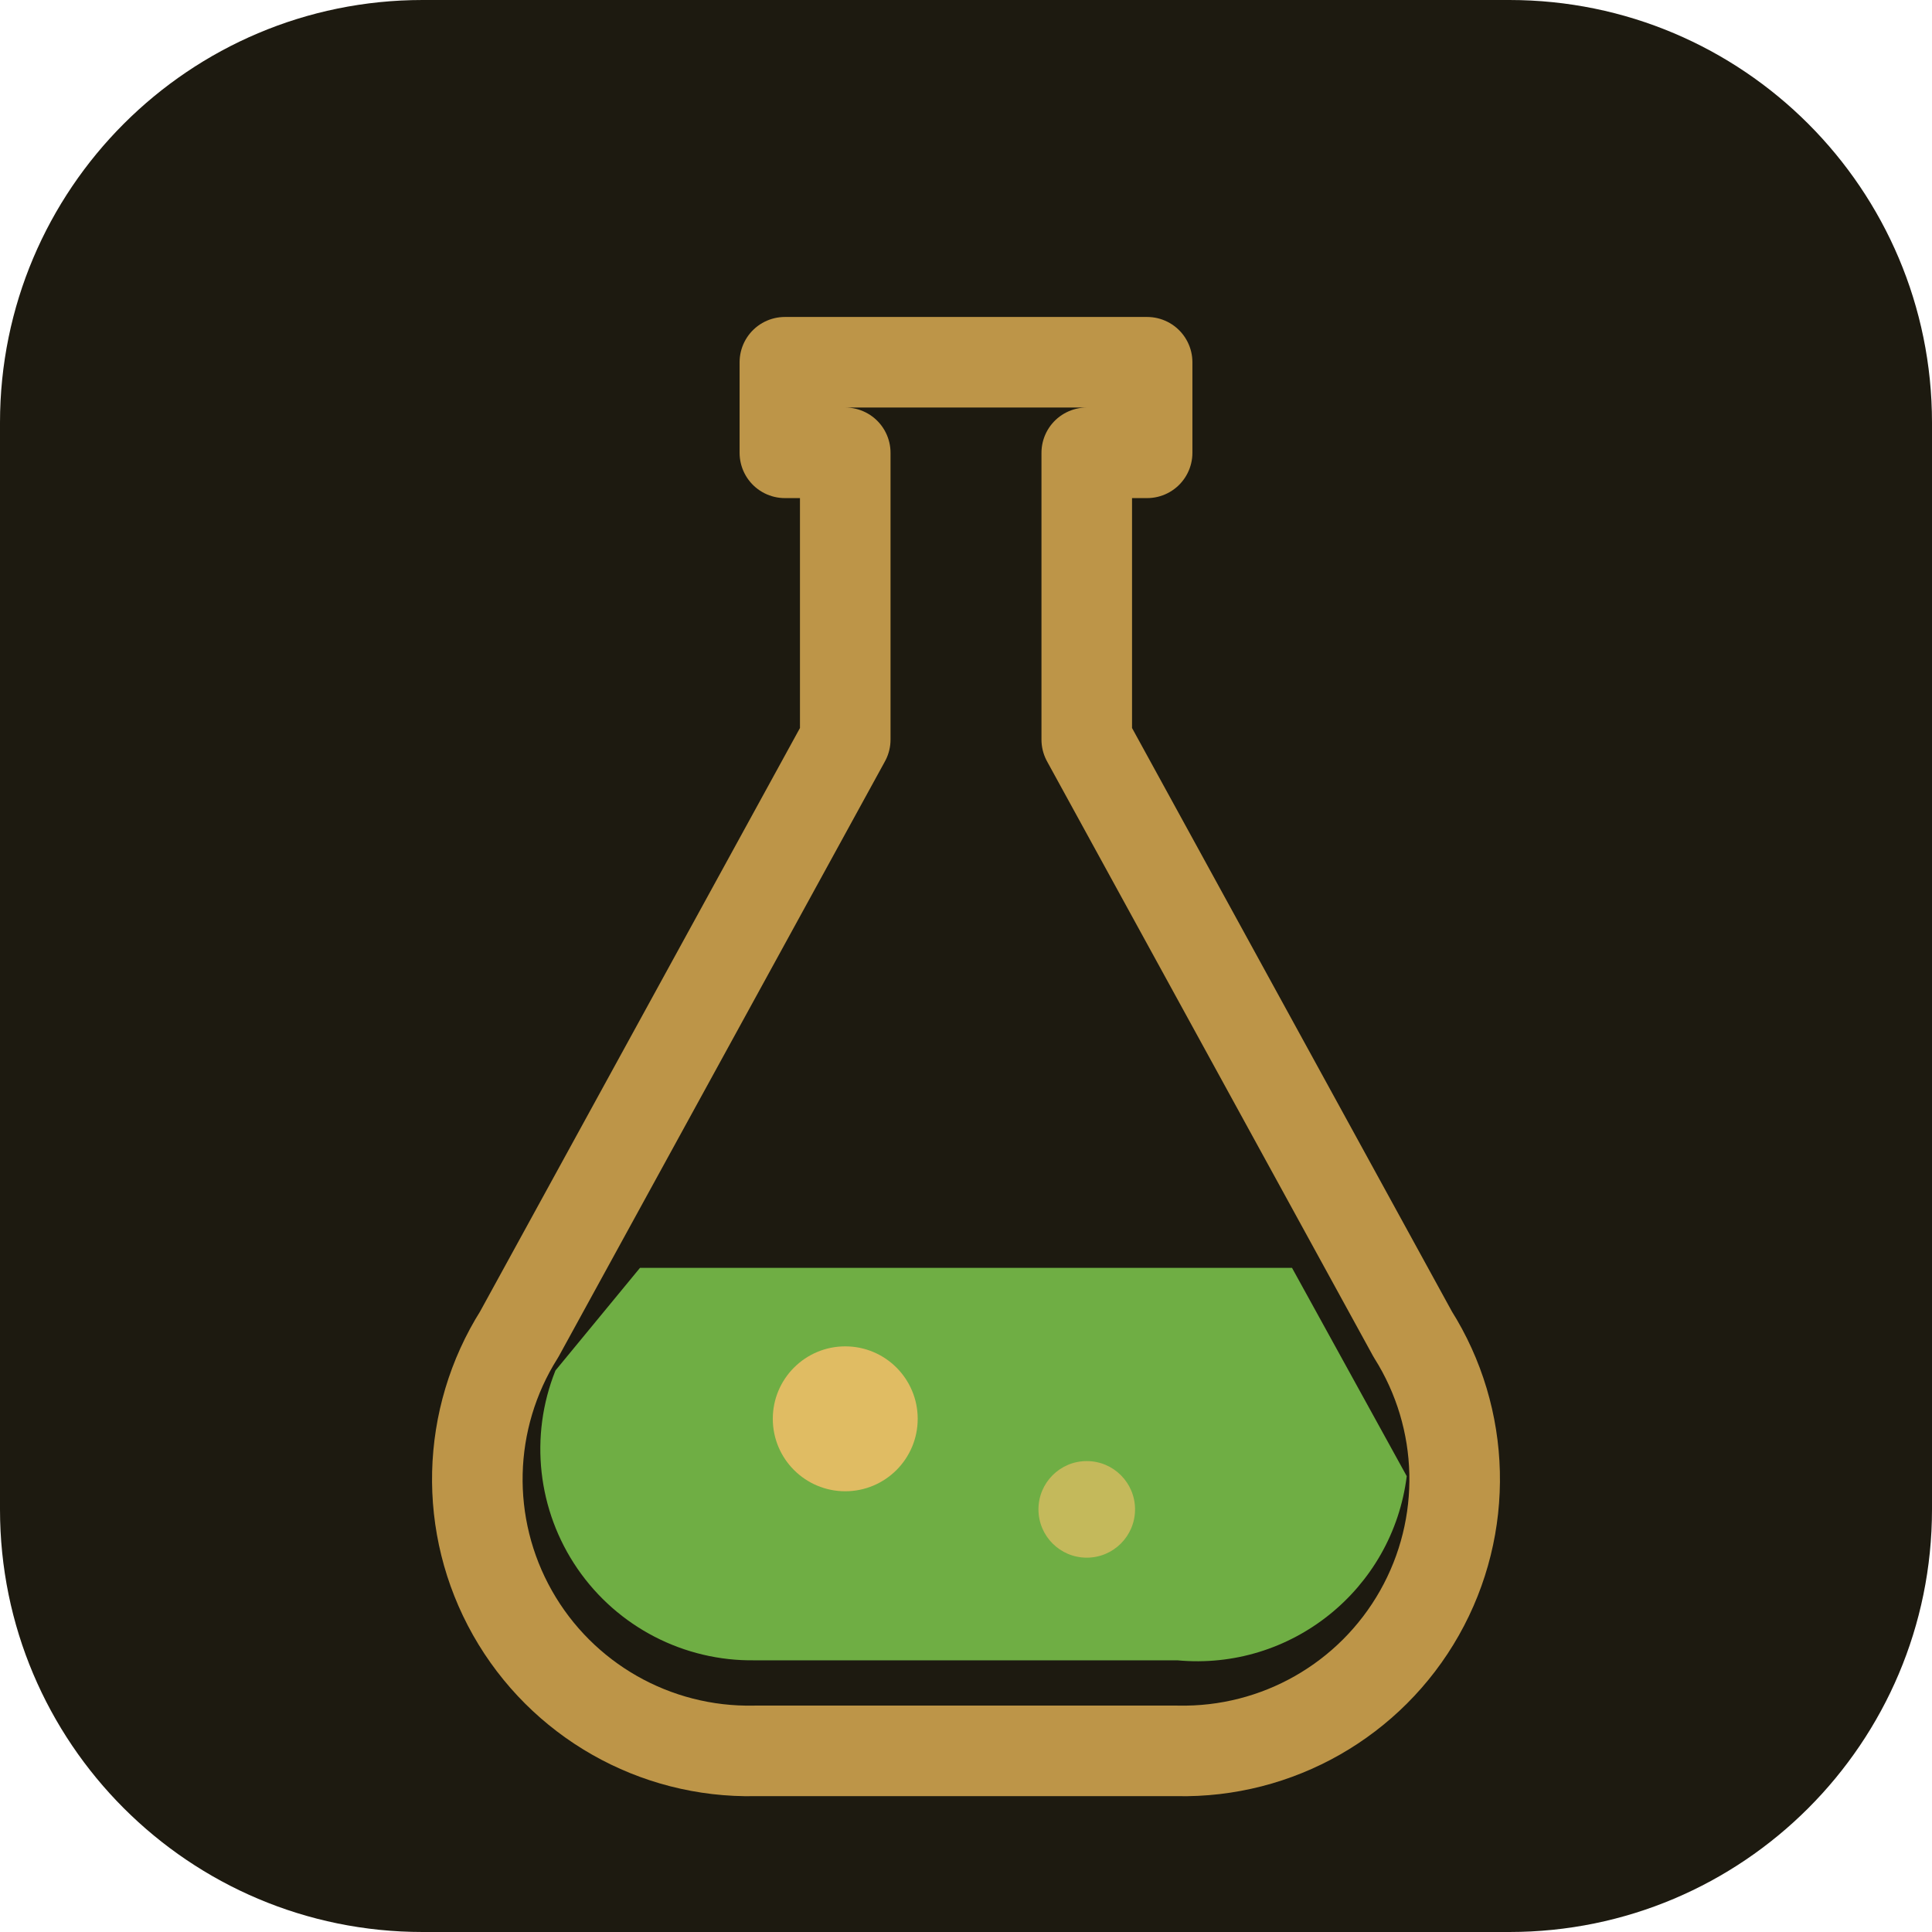
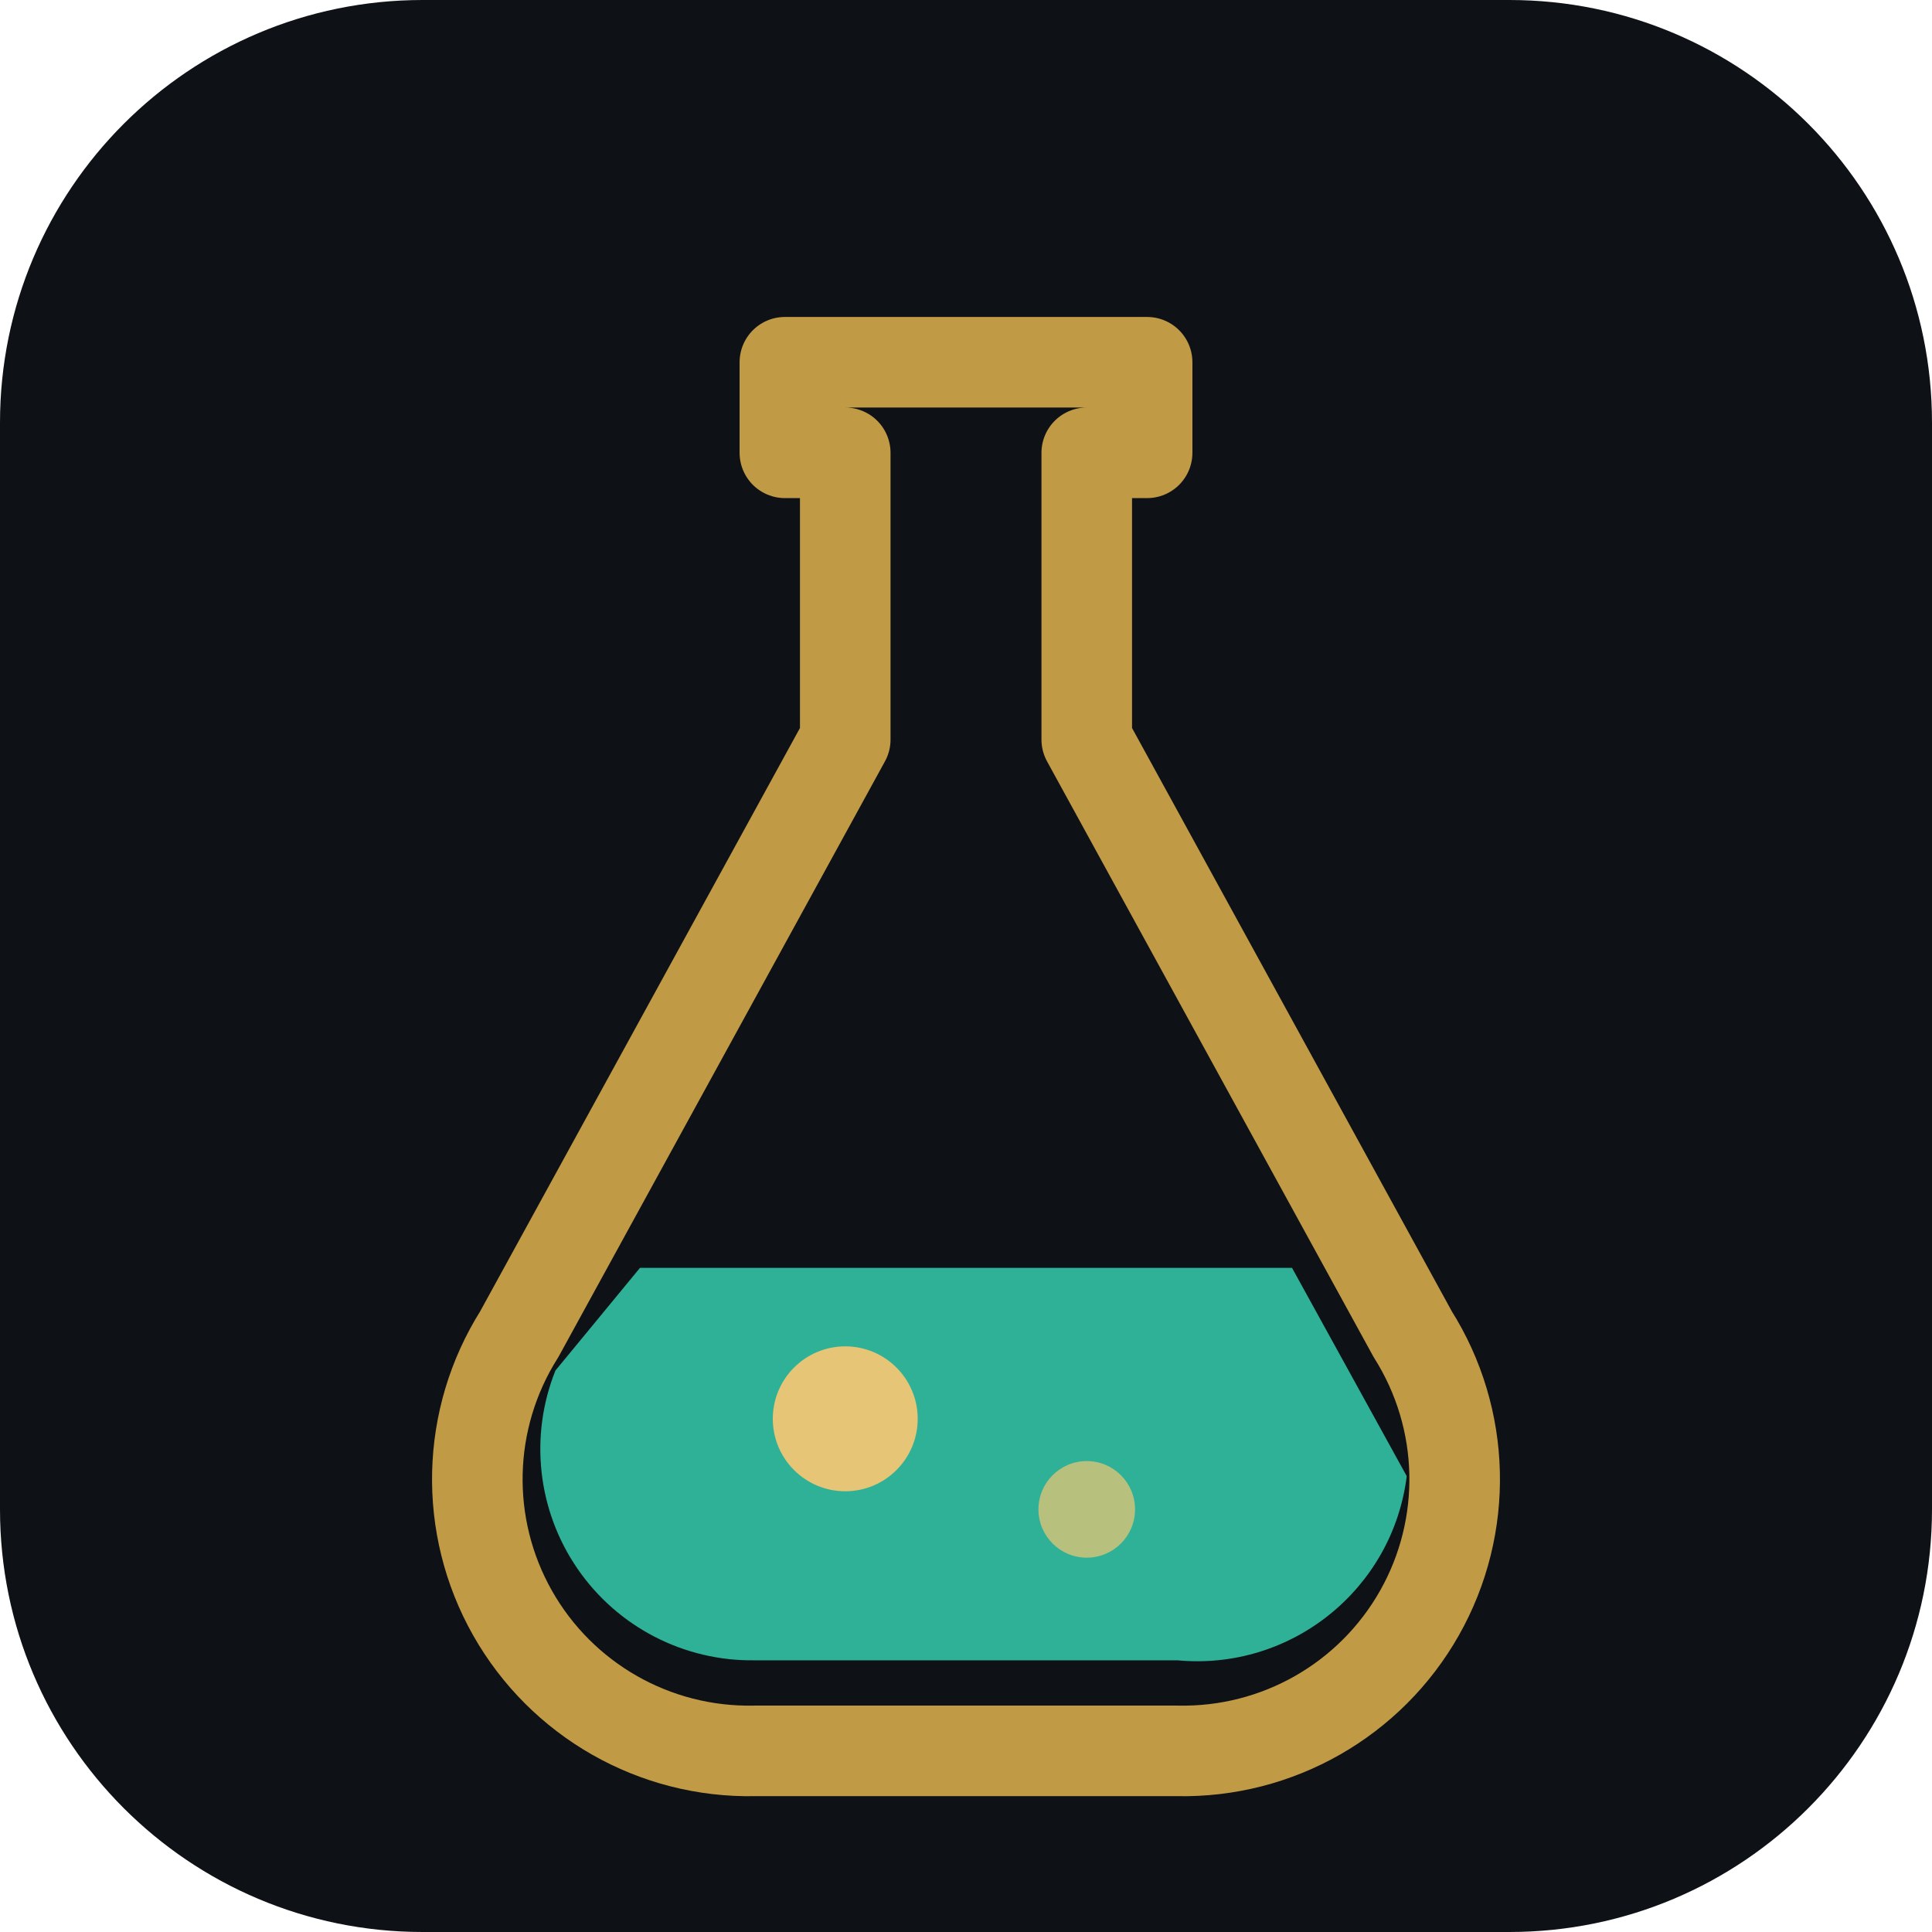
<svg xmlns="http://www.w3.org/2000/svg" viewBox="0 0 64 64" role="img" aria-label="Epic Chess">
-   <rect width="64" height="64" rx="14" fill="#1d1a10" />
-   <path d="M26 12h12v3h-2v9.5l10.8 19.7A9 9 0 0 1 39 58H25a9 9 0 0 1-7.8-13.8L28 24.5V15h-2z" fill="none" stroke="#bd9548" stroke-width="3" stroke-linejoin="round" />
-   <path d="M21.2 42h21.6l3.8 6.9A7 7 0 0 1 39 55H25a7 7 0 0 1-6.6-9.6z" fill="#6fae44" />
-   <circle cx="28" cy="47" r="2.4" fill="#e0bc63" />
-   <circle cx="36" cy="50" r="1.6" fill="#e0bc63" opacity=".75" />
+   <rect width="64" height="64" rx="14" fill="#0e1216" />
+   <path d="M26 12h12v3h-2v9.5l10.8 19.7A9 9 0 0 1 39 58H25a9 9 0 0 1-7.8-13.8L28 24.5V15h-2z" fill="none" stroke="#c19a45" stroke-width="3" stroke-linejoin="round" />
+   <path d="M21.2 42h21.6l3.8 6.9A7 7 0 0 1 39 55H25a7 7 0 0 1-6.6-9.6z" fill="#2fb197" />
+   <circle cx="28" cy="47" r="2.4" fill="#e6c576" />
+   <circle cx="36" cy="50" r="1.6" fill="#e6c576" opacity=".75" />
</svg>
